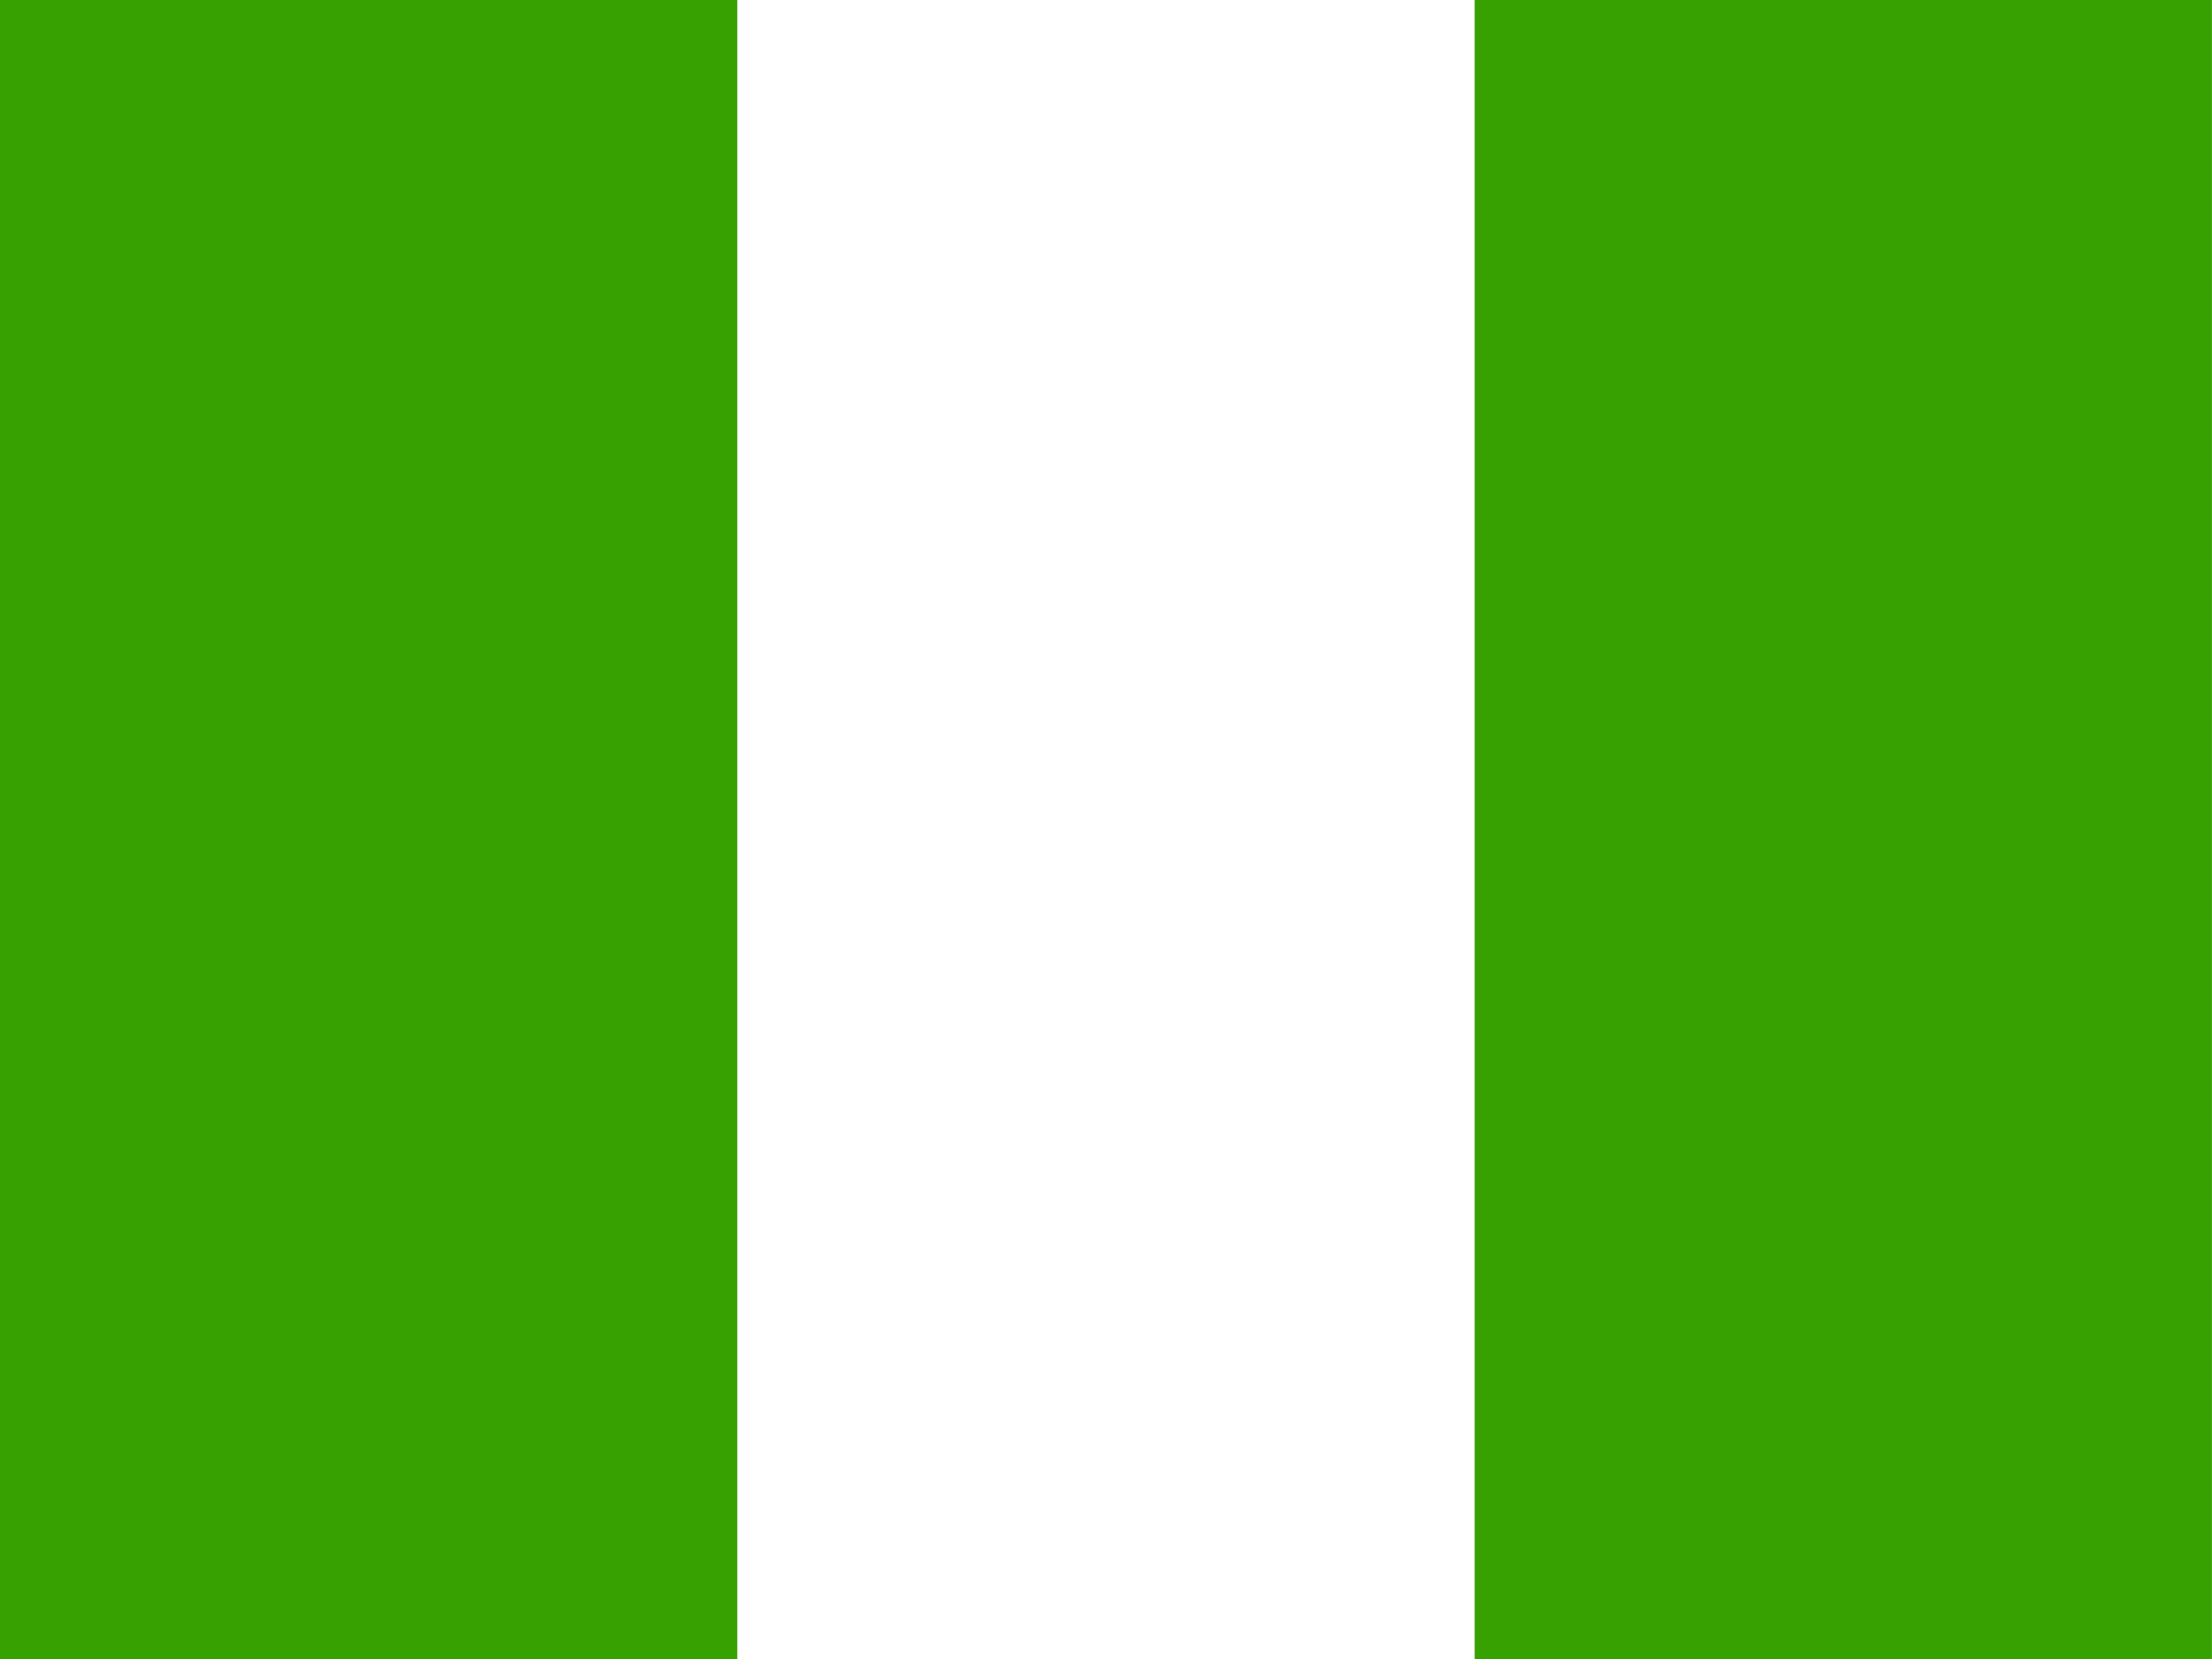
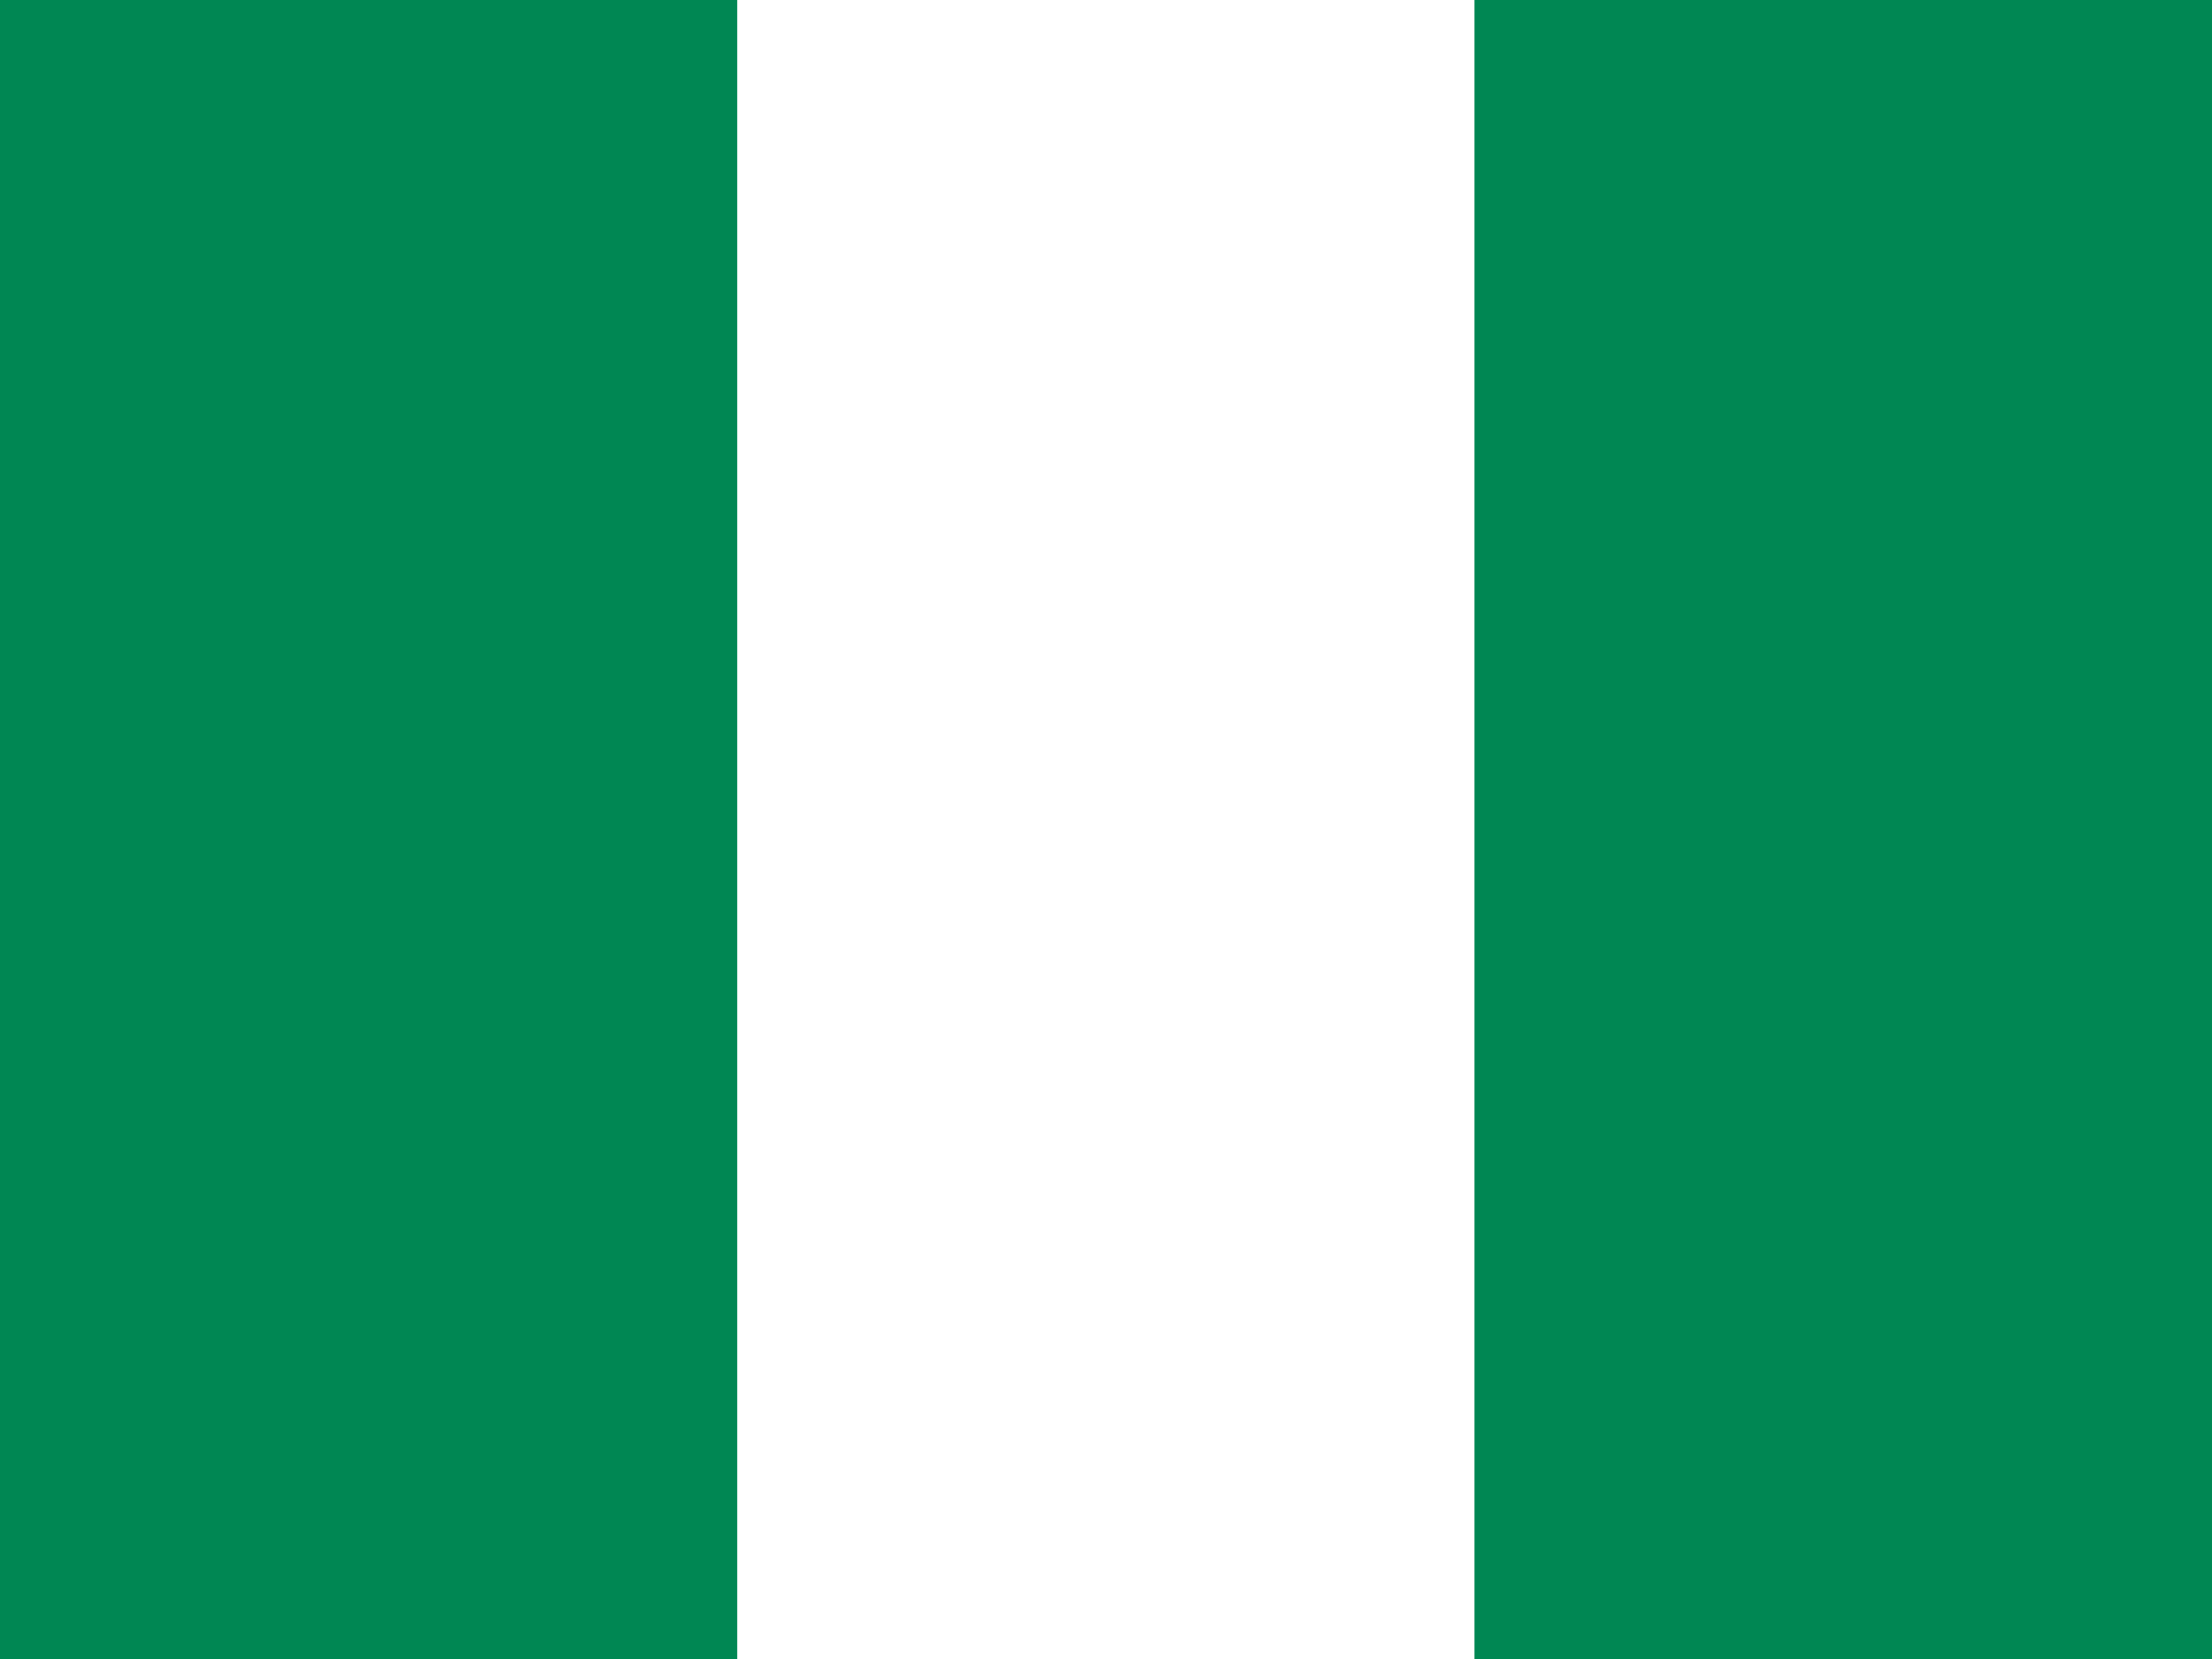
- <svg xmlns="http://www.w3.org/2000/svg" id="svg378" height="480" width="640" version="1" y="0" x="0">
-   <g id="flag" transform="matrix(.64508 0 0 .96762 0 .00007745)">
-     <g id="g2479" fill-rule="evenodd" stroke-width="1pt" transform="matrix(1.3333 0 0 1 0 -212.6)">
-       <rect id="rect171" height="496.06" width="744.09" y="212.6" x="0" fill="#fff" />
-       <rect id="rect135" height="496.06" width="248.03" y="212.6" x="496.06" fill="#36a100" />
-       <rect id="rect403" height="496.06" width="248.03" y="212.6" x="0" fill="#36a100" />
-     </g>
+ <svg xmlns="http://www.w3.org/2000/svg" id="flag-icons-ng" viewBox="0 0 640 480">
+   <g fill-rule="evenodd" stroke-width="1pt">
+     <path fill="#fff" d="M0 0h640v480H0z" />
+     <path fill="#008753" d="M426.6 0H640v480H426.6zM0 0h213.3v480H0z" />
  </g>
</svg>
